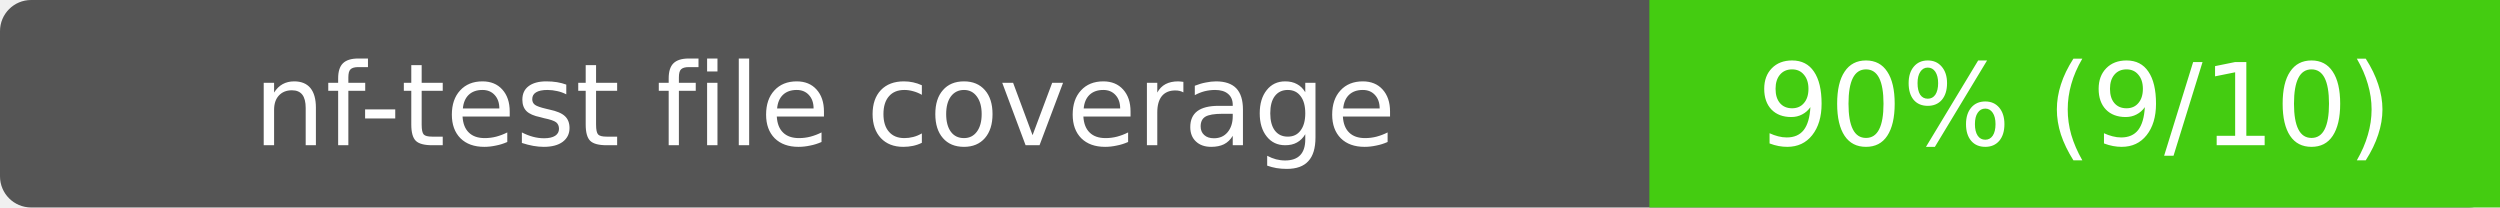
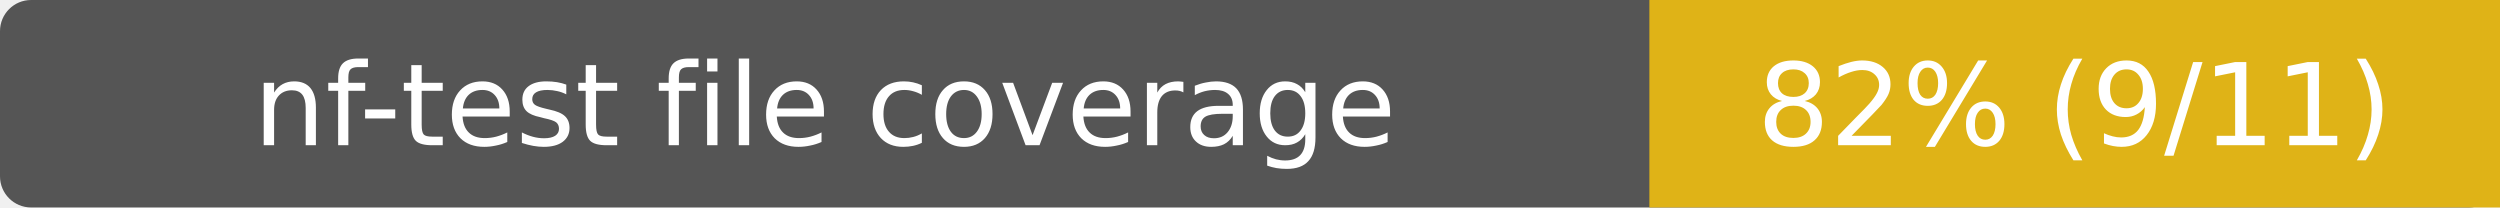
- <svg xmlns="http://www.w3.org/2000/svg" width="241" height="20" role="img" aria-label="nf-test file coverage: 90% (9/10)">
+ <svg xmlns="http://www.w3.org/2000/svg" width="241" height="20" role="img" aria-label="nf-test file coverage: 82% (9/11)">
  <rect width="241" height="20" rx="3" fill="#555" />
-   <path fill="#4c1" d="M159 0h82v20H159z" />
+   <path fill="#dfb317" d="M159 0h82v20H159z" />
  <g fill="#fff" text-anchor="middle" font-family="Verdana,DejaVu Sans,sans-serif" font-size="11">
    <text x="79.5" y="14">nf-test file coverage</text>
-     <text x="200" y="14">90% (9/10)</text>
+     <text x="200" y="14">82% (9/11)</text>
  </g>
</svg>
